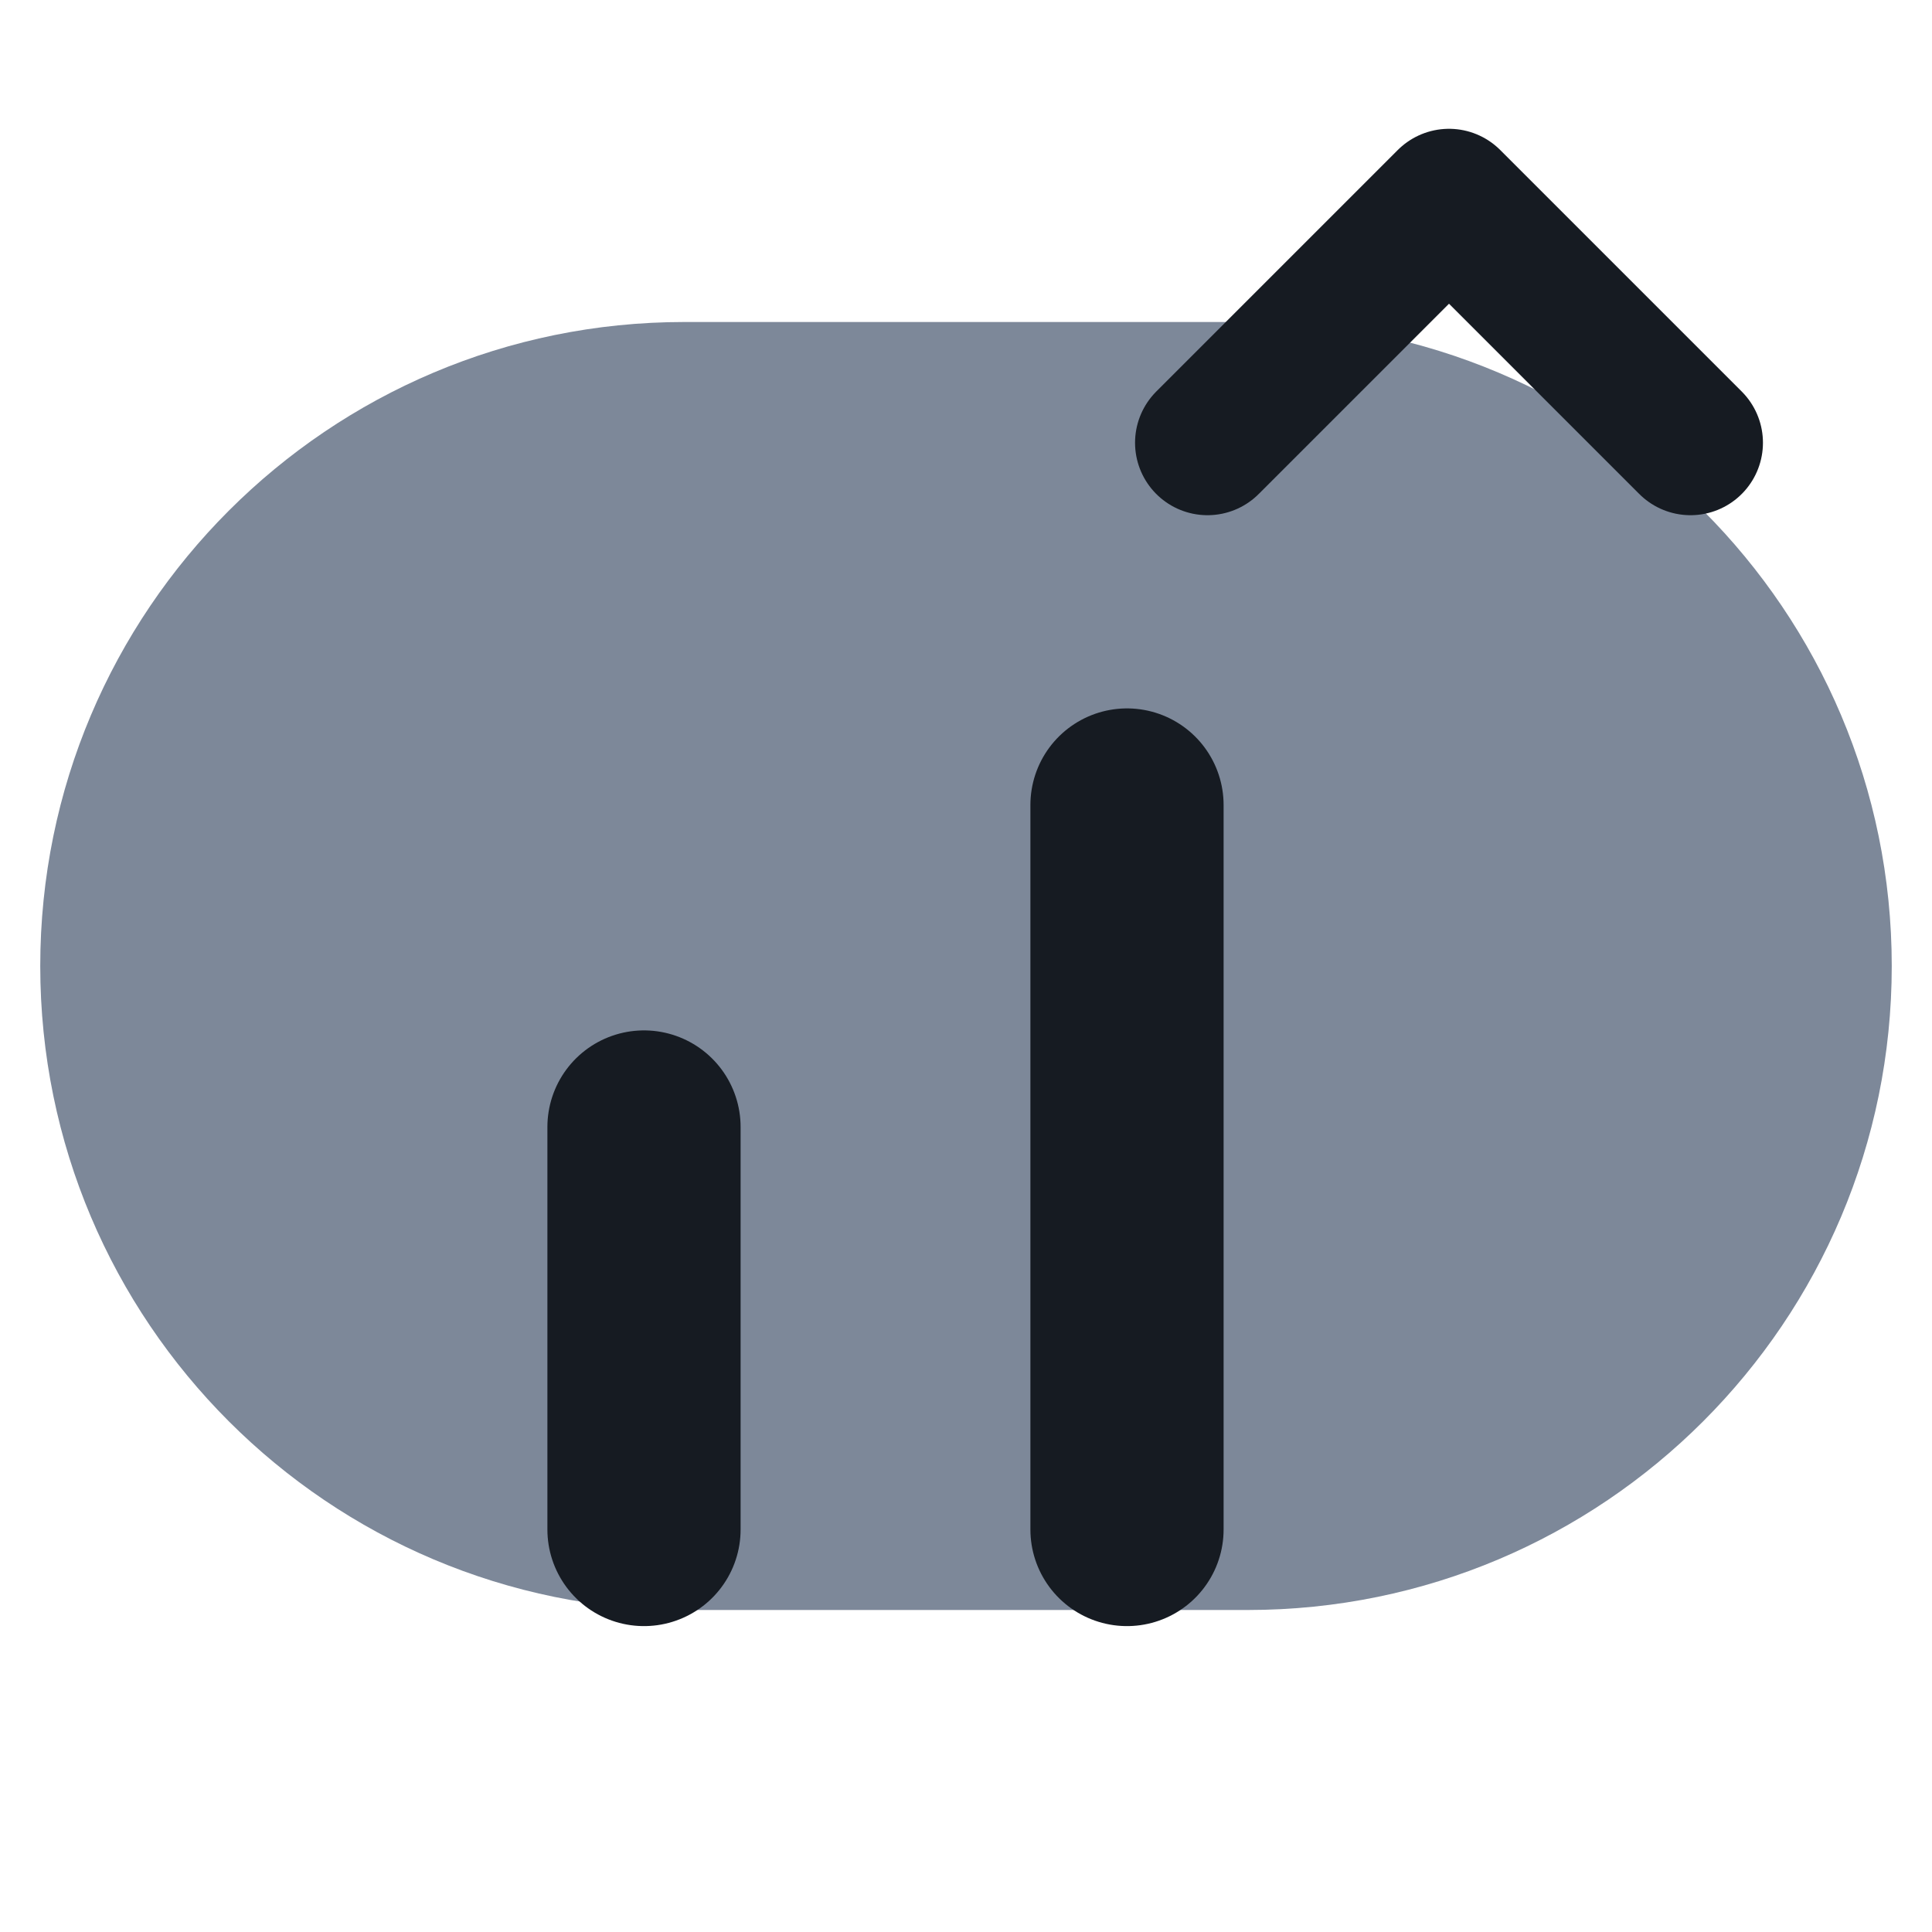
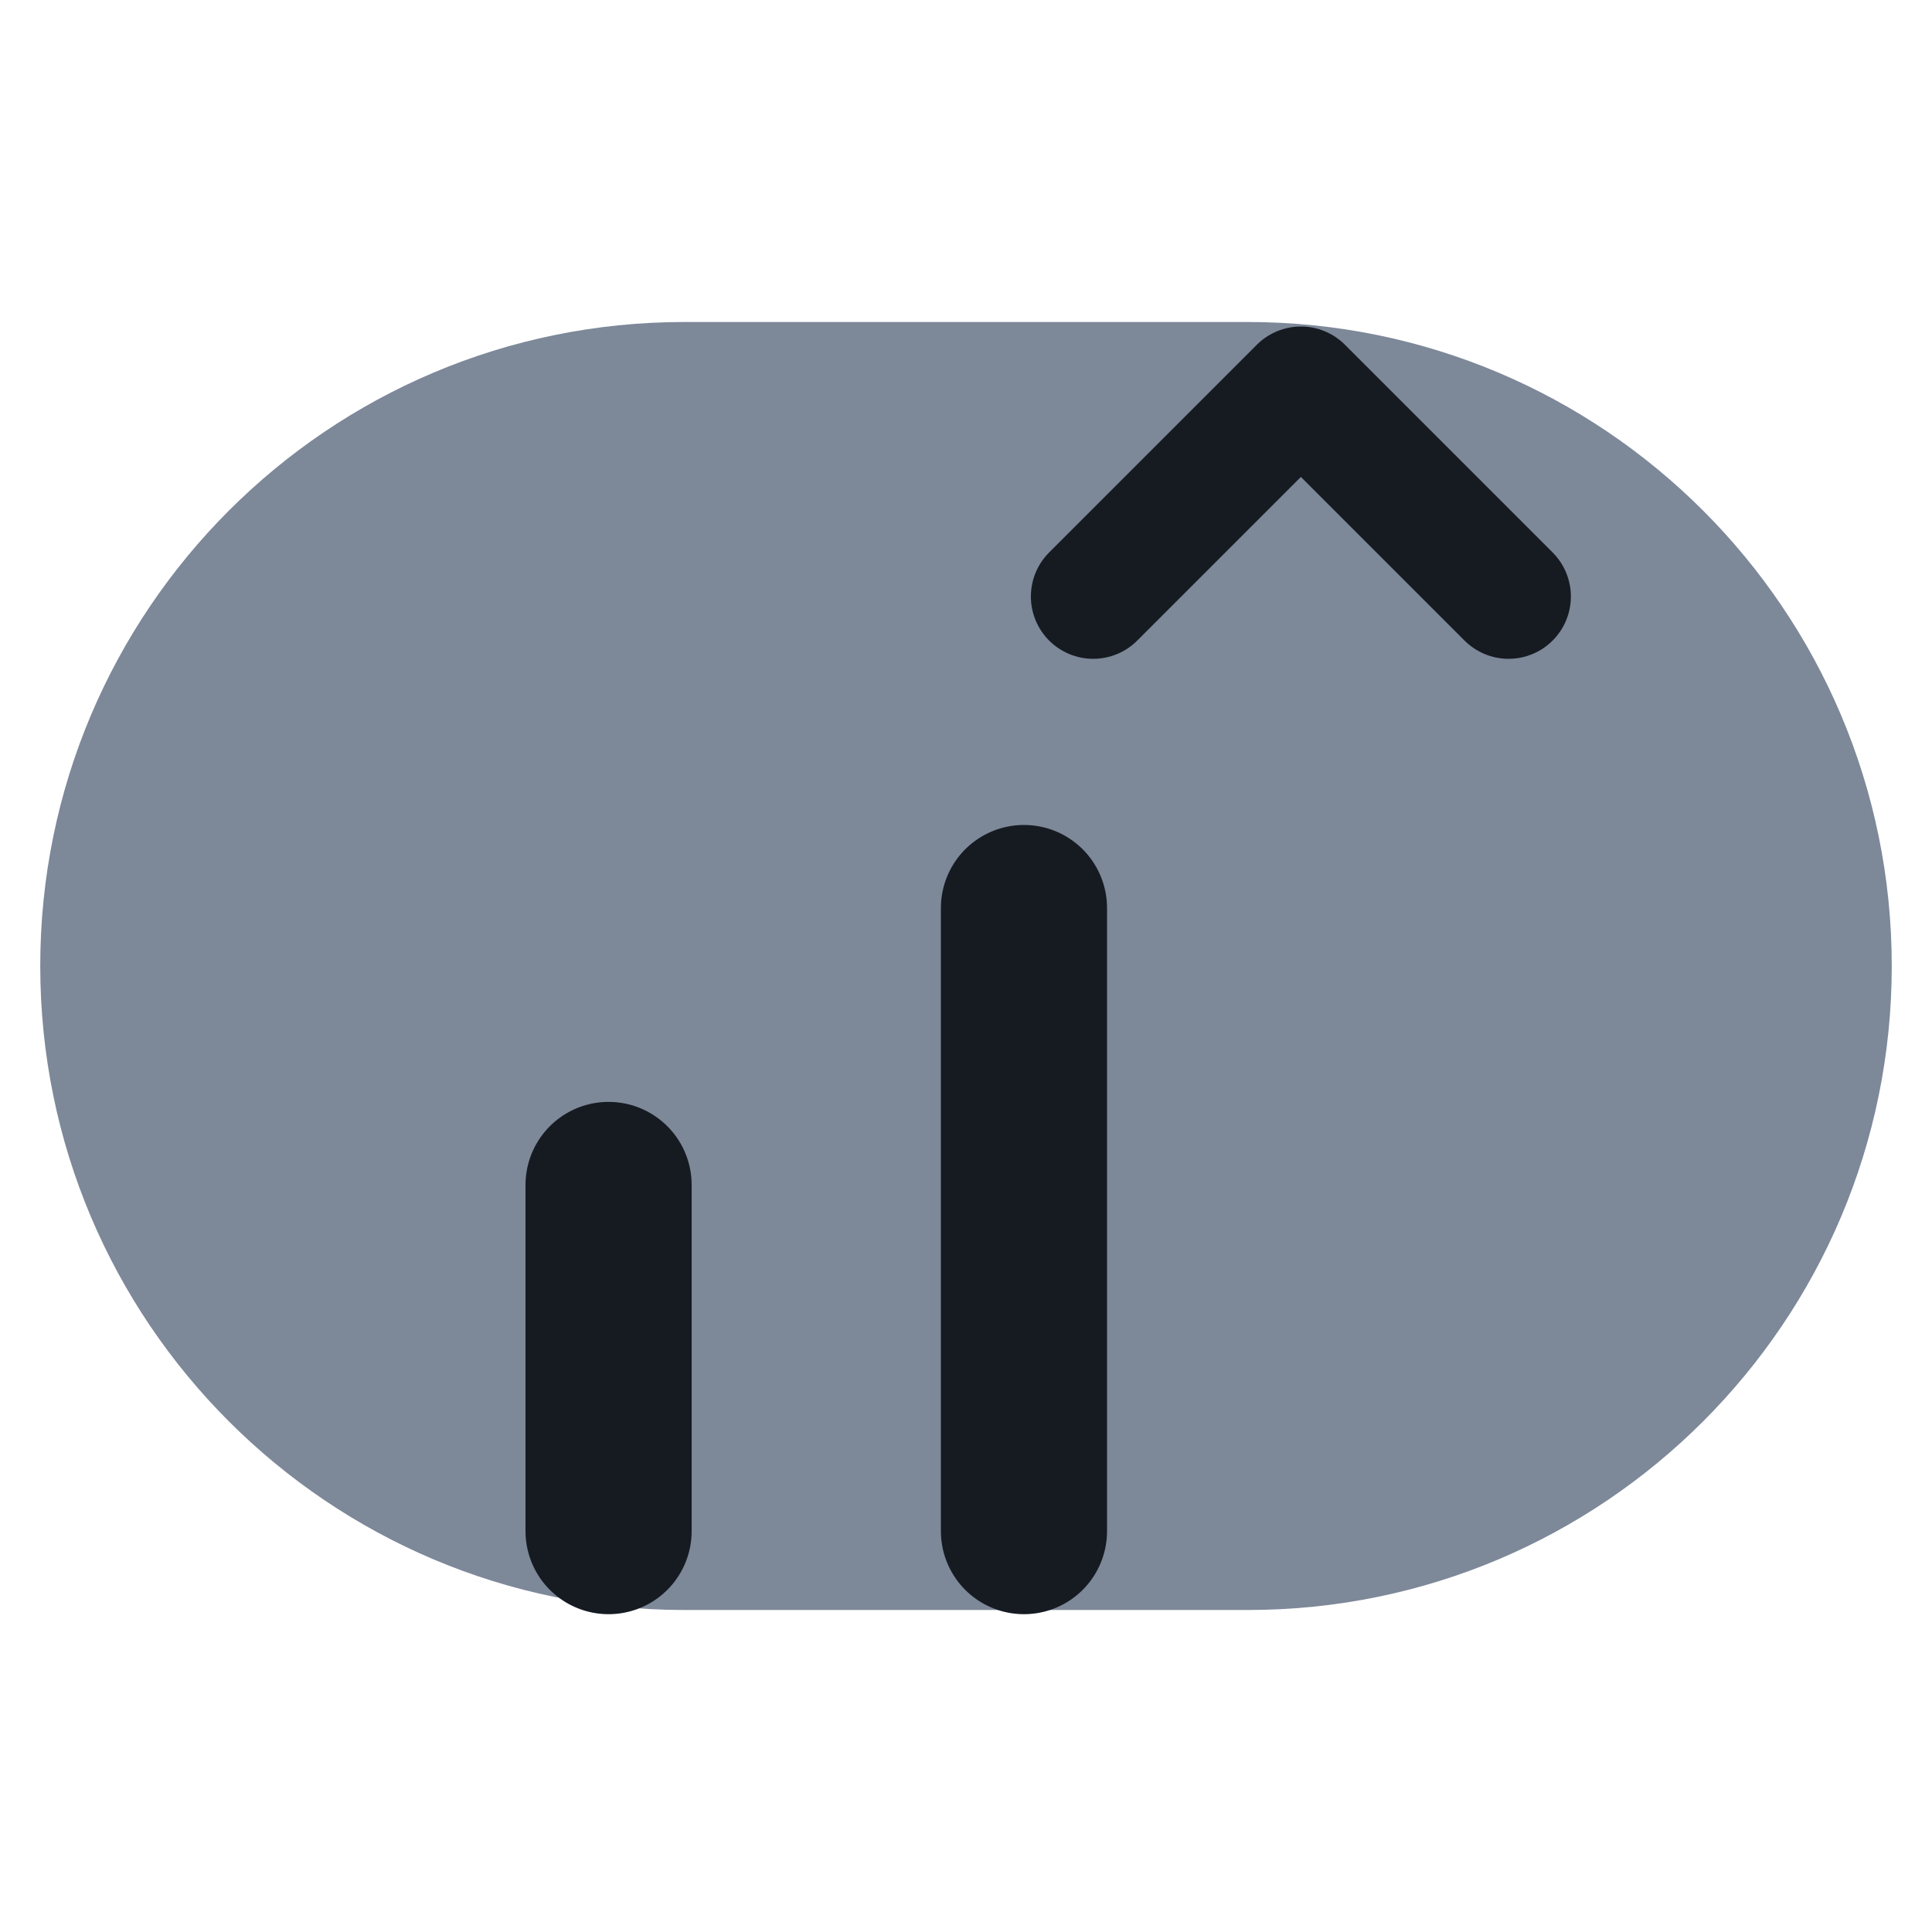
<svg xmlns="http://www.w3.org/2000/svg" viewBox="0 0 24 24" width="24" height="24">
  <rect x="0.5" y="4" width="23" height="16" rx="8" fill="#7d8899" />
-   <path d="M8 19v-5M14 19v-9" fill="none" stroke="#161b22" stroke-width="2.4" stroke-linecap="round" stroke-linejoin="round" />
-   <path d="M15 5.5l3-3 3 3" fill="none" stroke="#161b22" stroke-width="1.8" stroke-linecap="round" stroke-linejoin="round" />
+   <g transform="translate(11,13) scale(0.86) translate(-12,-12)">
+     <path d="M8 19v-5M14 19v-9" fill="none" stroke="#161b22" stroke-width="2.4" stroke-linecap="round" stroke-linejoin="round" />
+     <path d="M15 5.5l3-3 3 3" fill="none" stroke="#161b22" stroke-width="1.8" stroke-linecap="round" stroke-linejoin="round" />
+   </g>
</svg>
